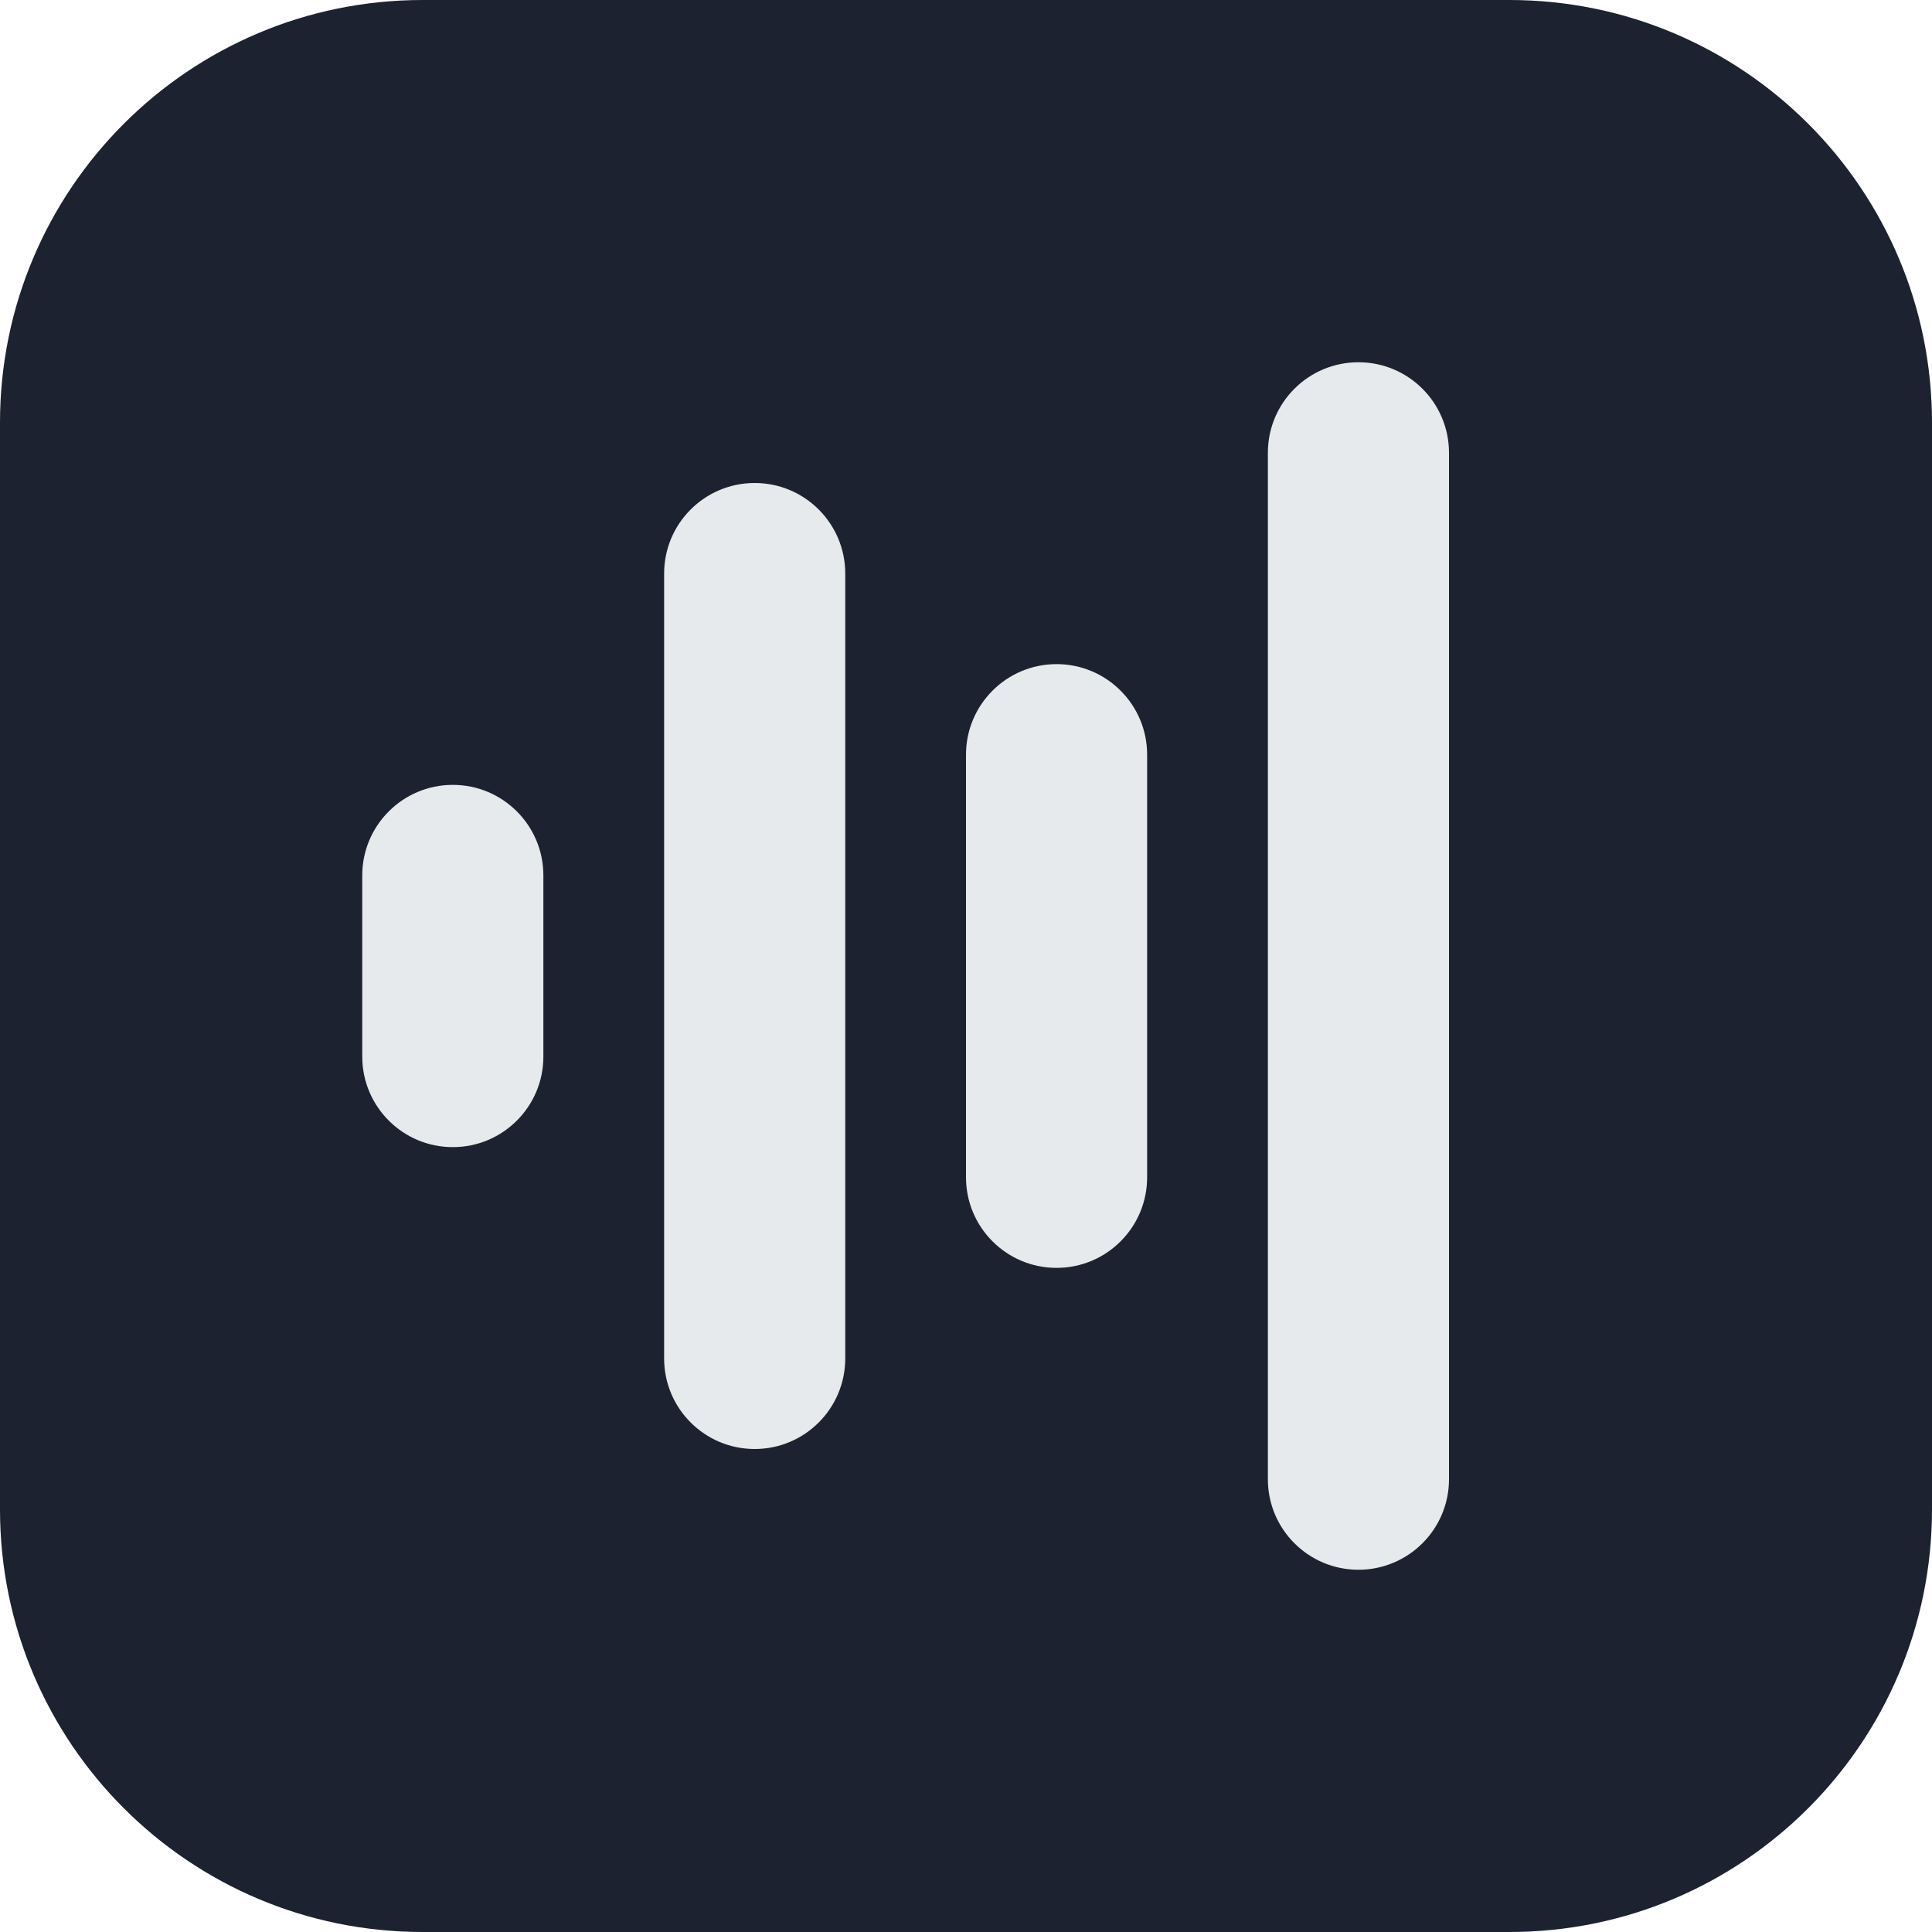
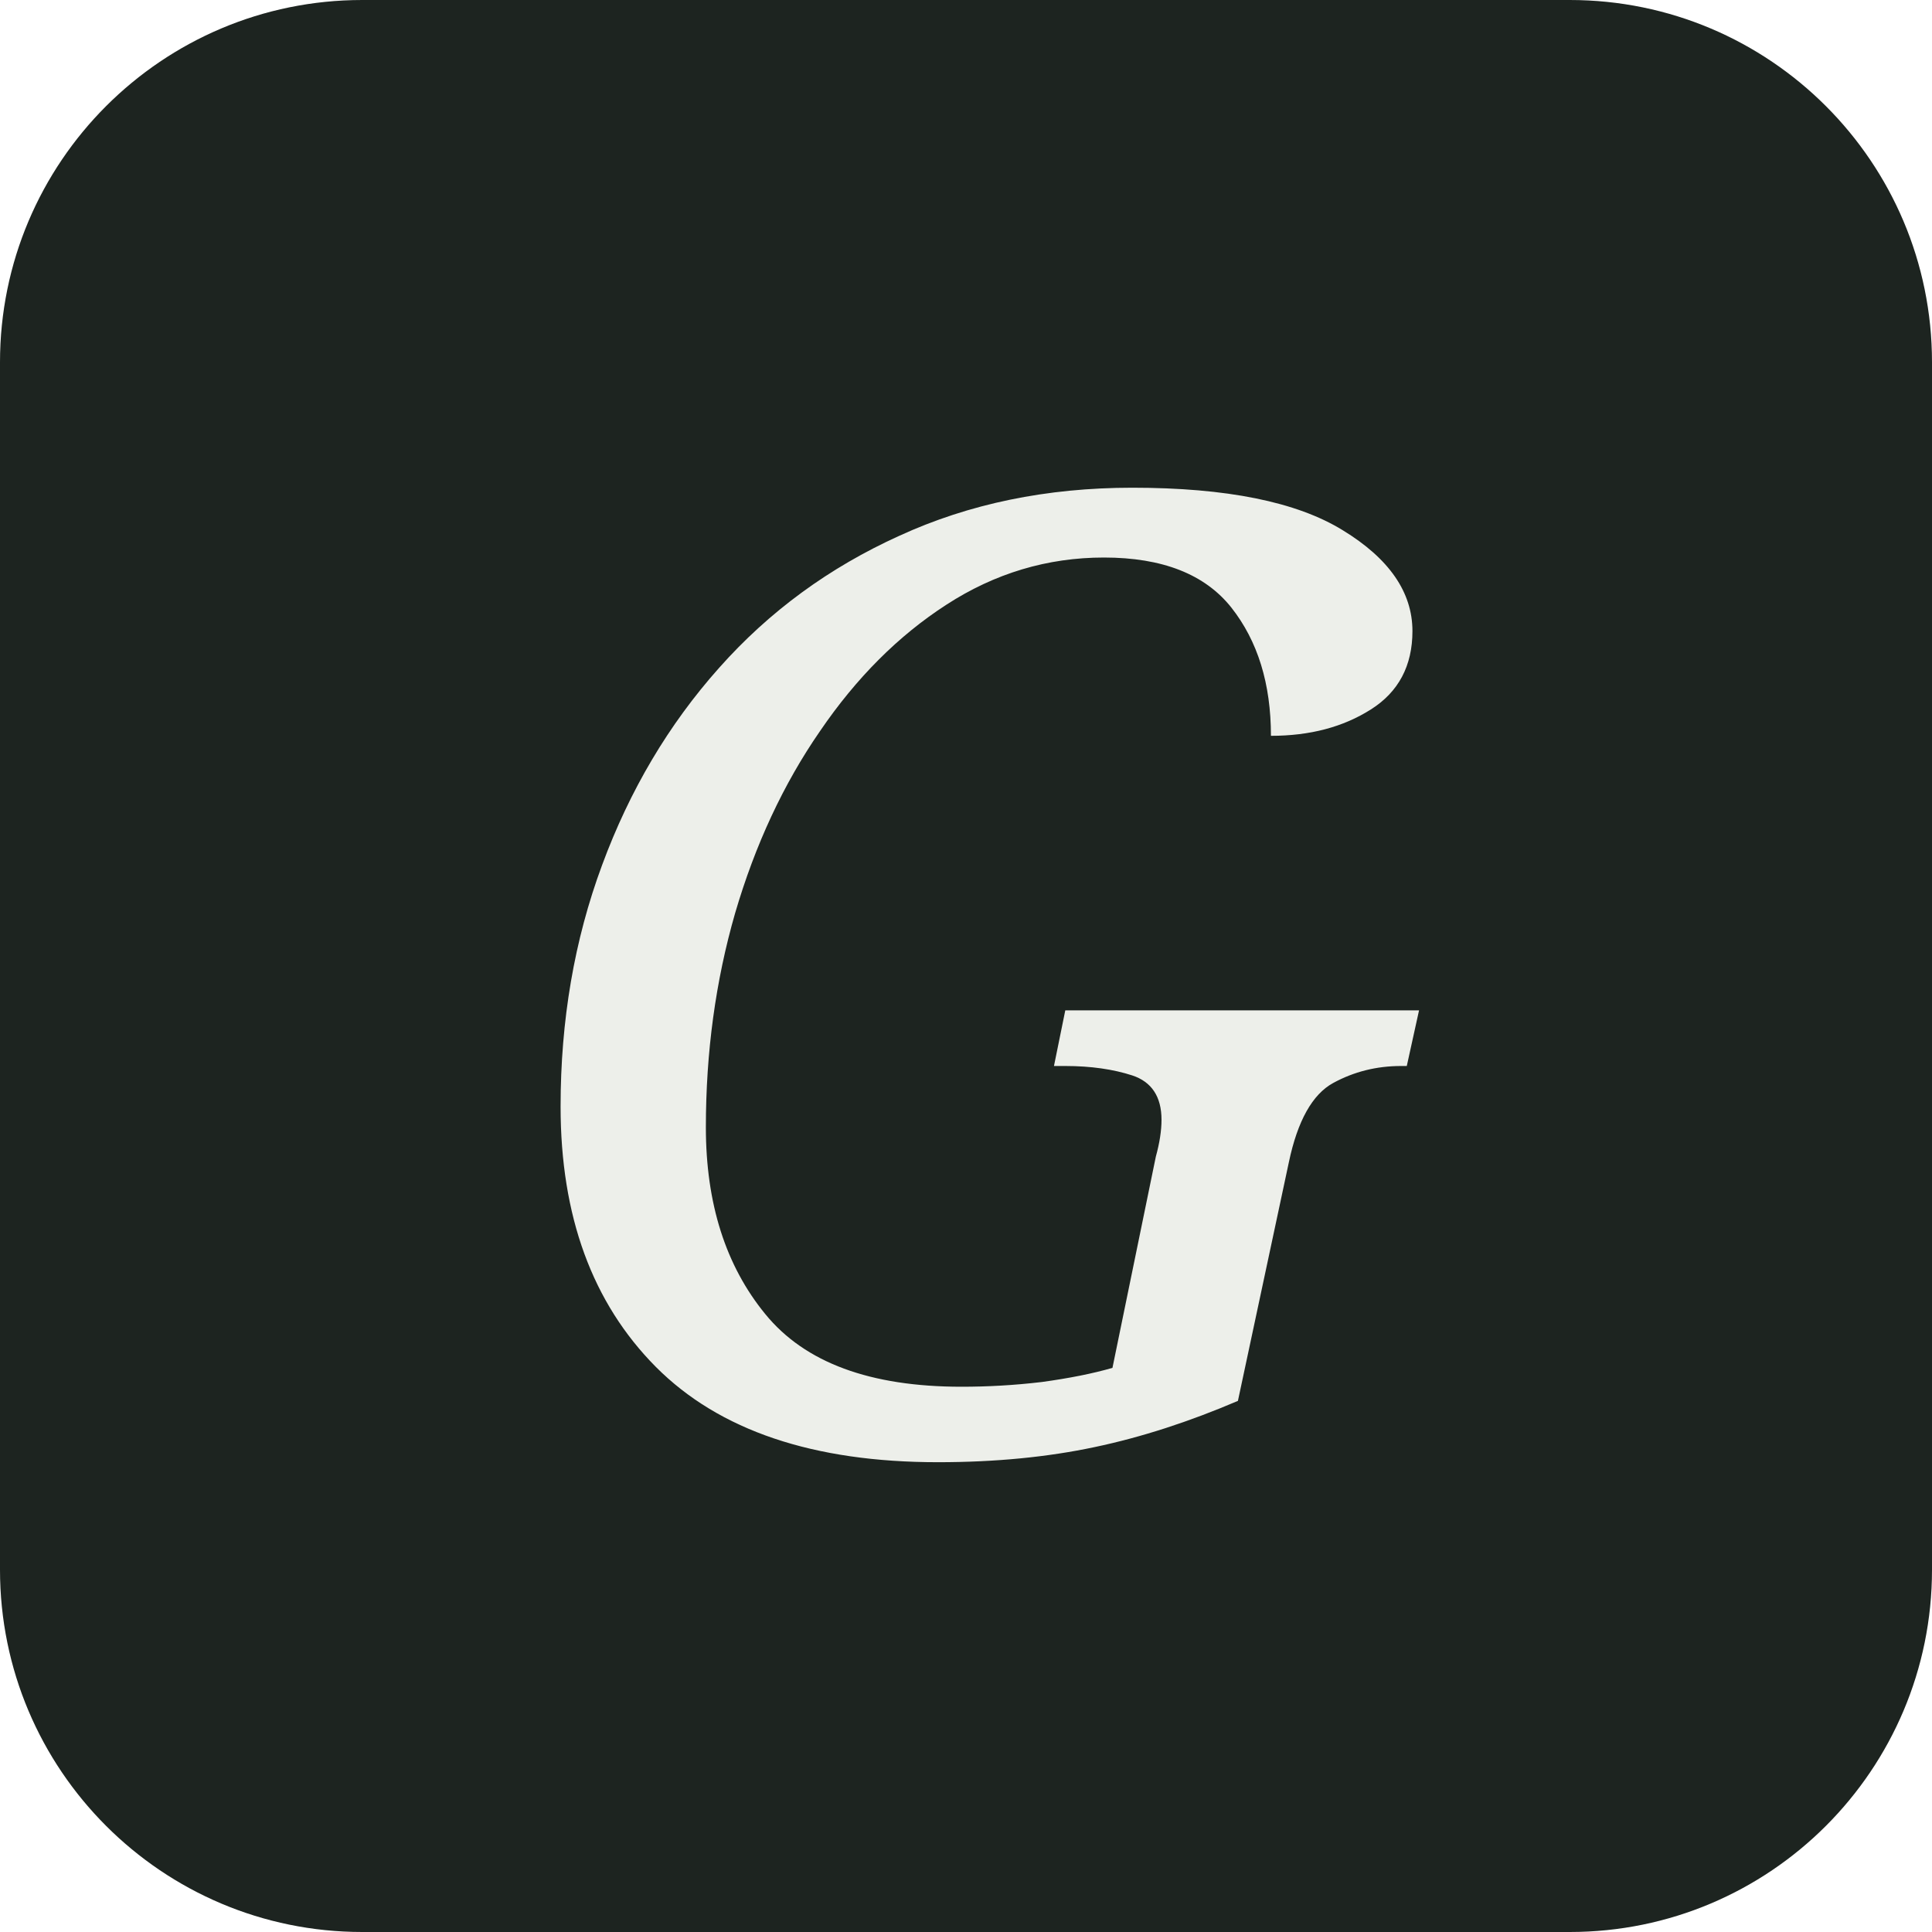
<svg xmlns="http://www.w3.org/2000/svg" viewBox="0 0 32 32">
-   <rect width="32" height="32" rx="7" fill="#1C2230" />
-   <g fill="#E7EAEC">
-     <rect x="6" y="13" width="3" height="6" rx="1.5" />
-     <rect x="11" y="8" width="3" height="16" rx="1.5" />
-     <rect x="16" y="11" width="3" height="10" rx="1.5" />
-     <rect x="21" y="6" width="3" height="20" rx="1.5" />
-   </g>
+   <rect width="32" height="32" rx="6" fill="#1D2420" />
+   <text x="16" y="24" text-anchor="middle" font-family="Didot, 'Bodoni 72', Georgia, serif" font-size="22" font-style="italic" fill="#EDEFEA">G</text>
</svg>
